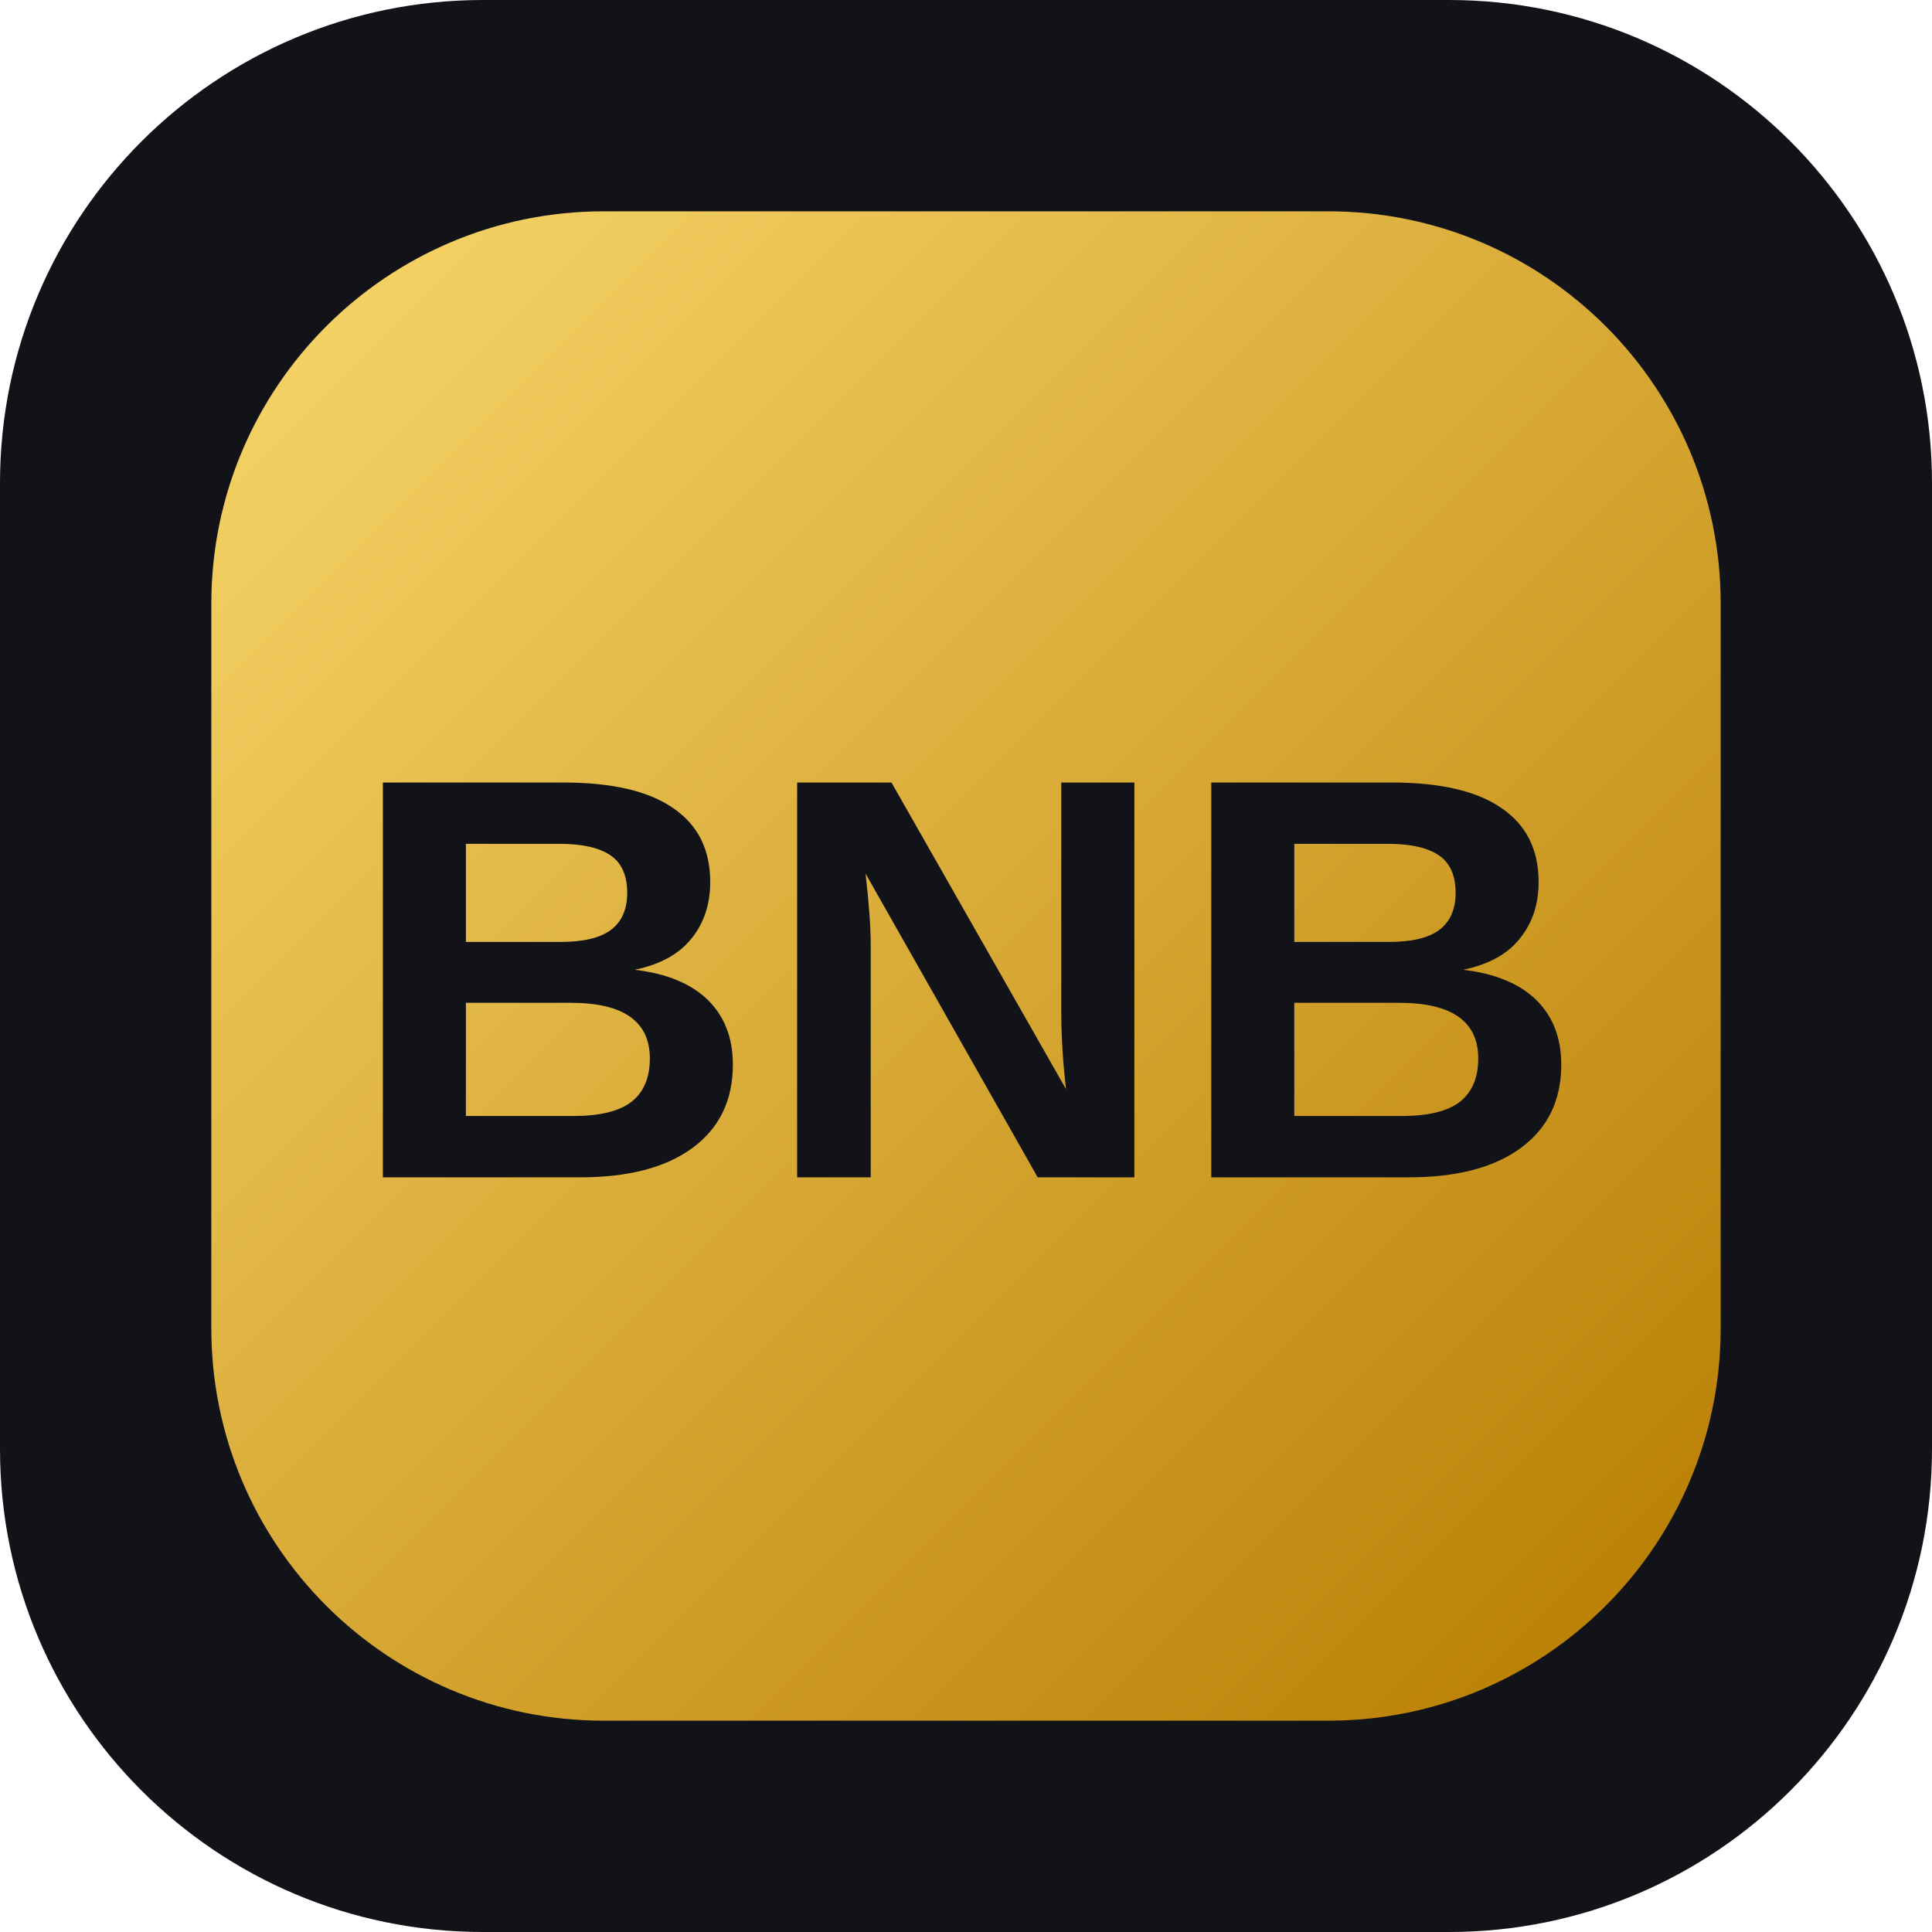
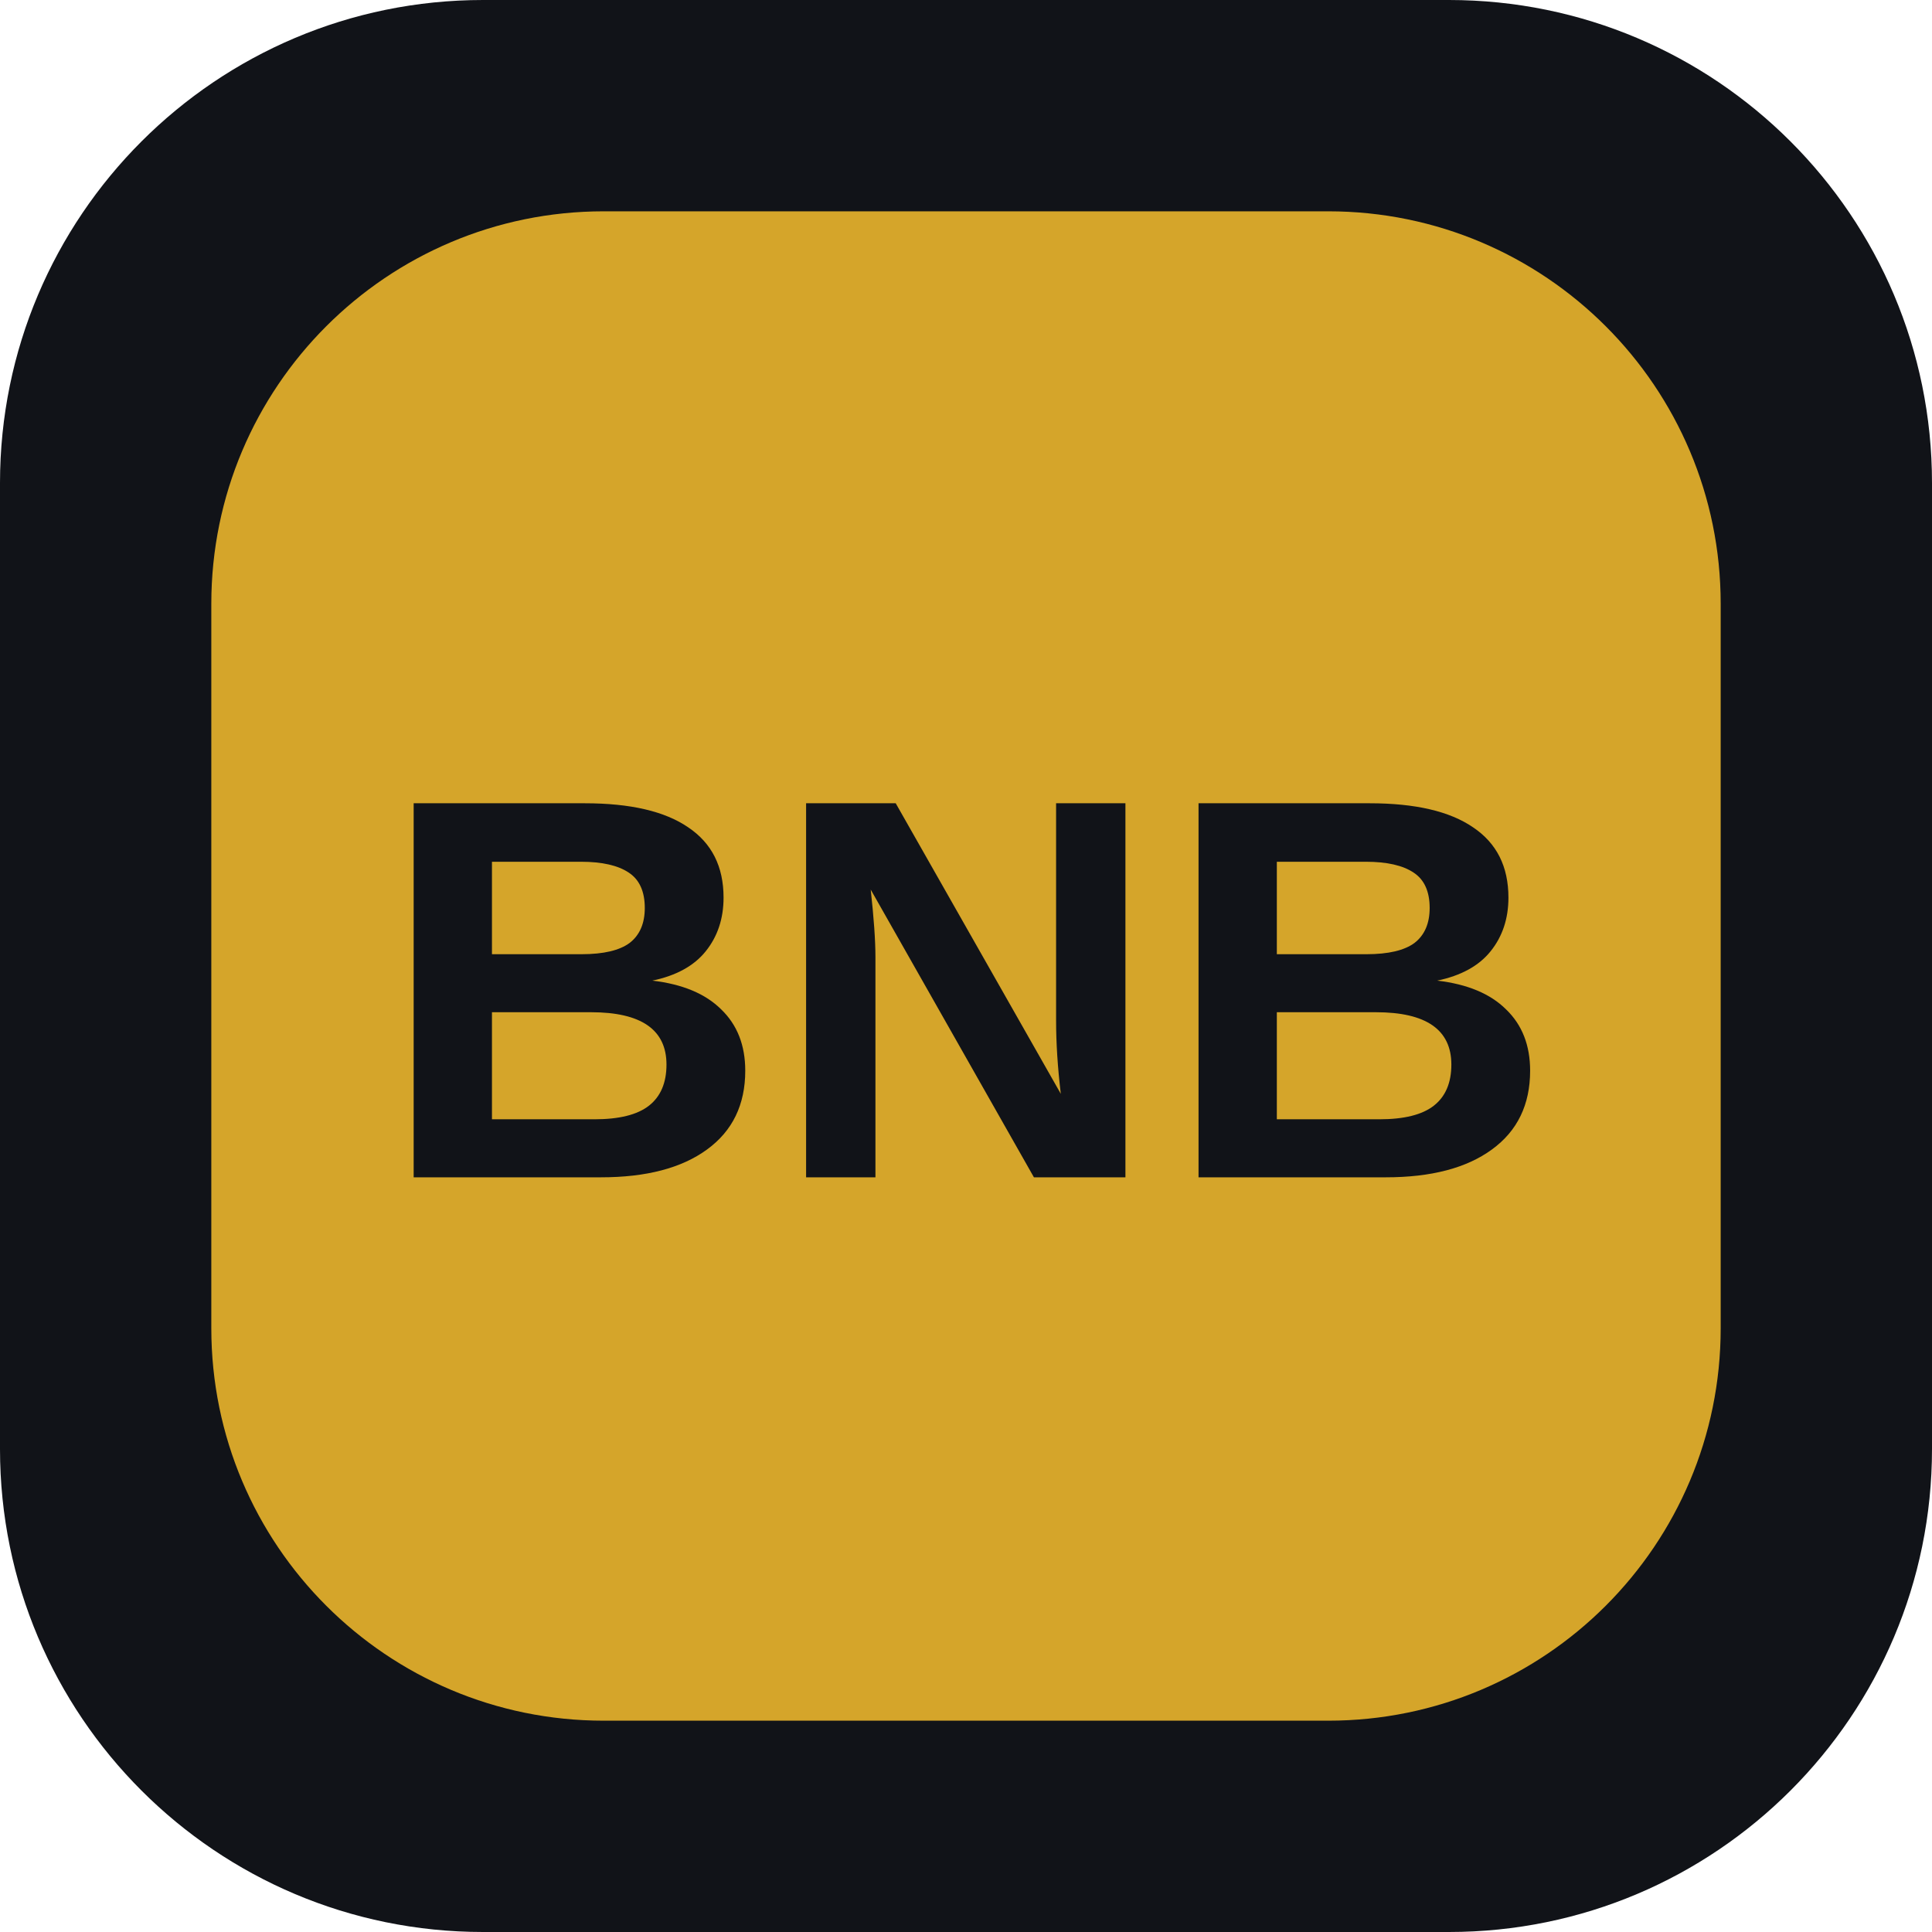
<svg xmlns="http://www.w3.org/2000/svg" viewBox="0 0 64 64">
-   <defs>
-     <linearGradient id="g" x1="0" y1="0" x2="1" y2="1">
-       <stop offset="0" stop-color="#f8d76b" />
-       <stop offset="1" stop-color="#b77b00" />
-     </linearGradient>
-   </defs>
  <rect width="64" height="64" rx="16" fill="#111318" />
-   <rect x="7" y="7" width="50" height="50" rx="13" fill="url(#g)" />
-   <text x="32" y="39" text-anchor="middle" font-family="Arial,sans-serif" font-size="19" font-weight="900" fill="#111318">BNB</text>
+   <rect x="7" y="7" width="50" height="50" rx="13" fill="#d5a52a" />
+   <text x="32" y="39" text-anchor="middle" font-family="Arial,sans-serif" font-size="18" font-weight="900" fill="#111318">BNB</text>
</svg>
